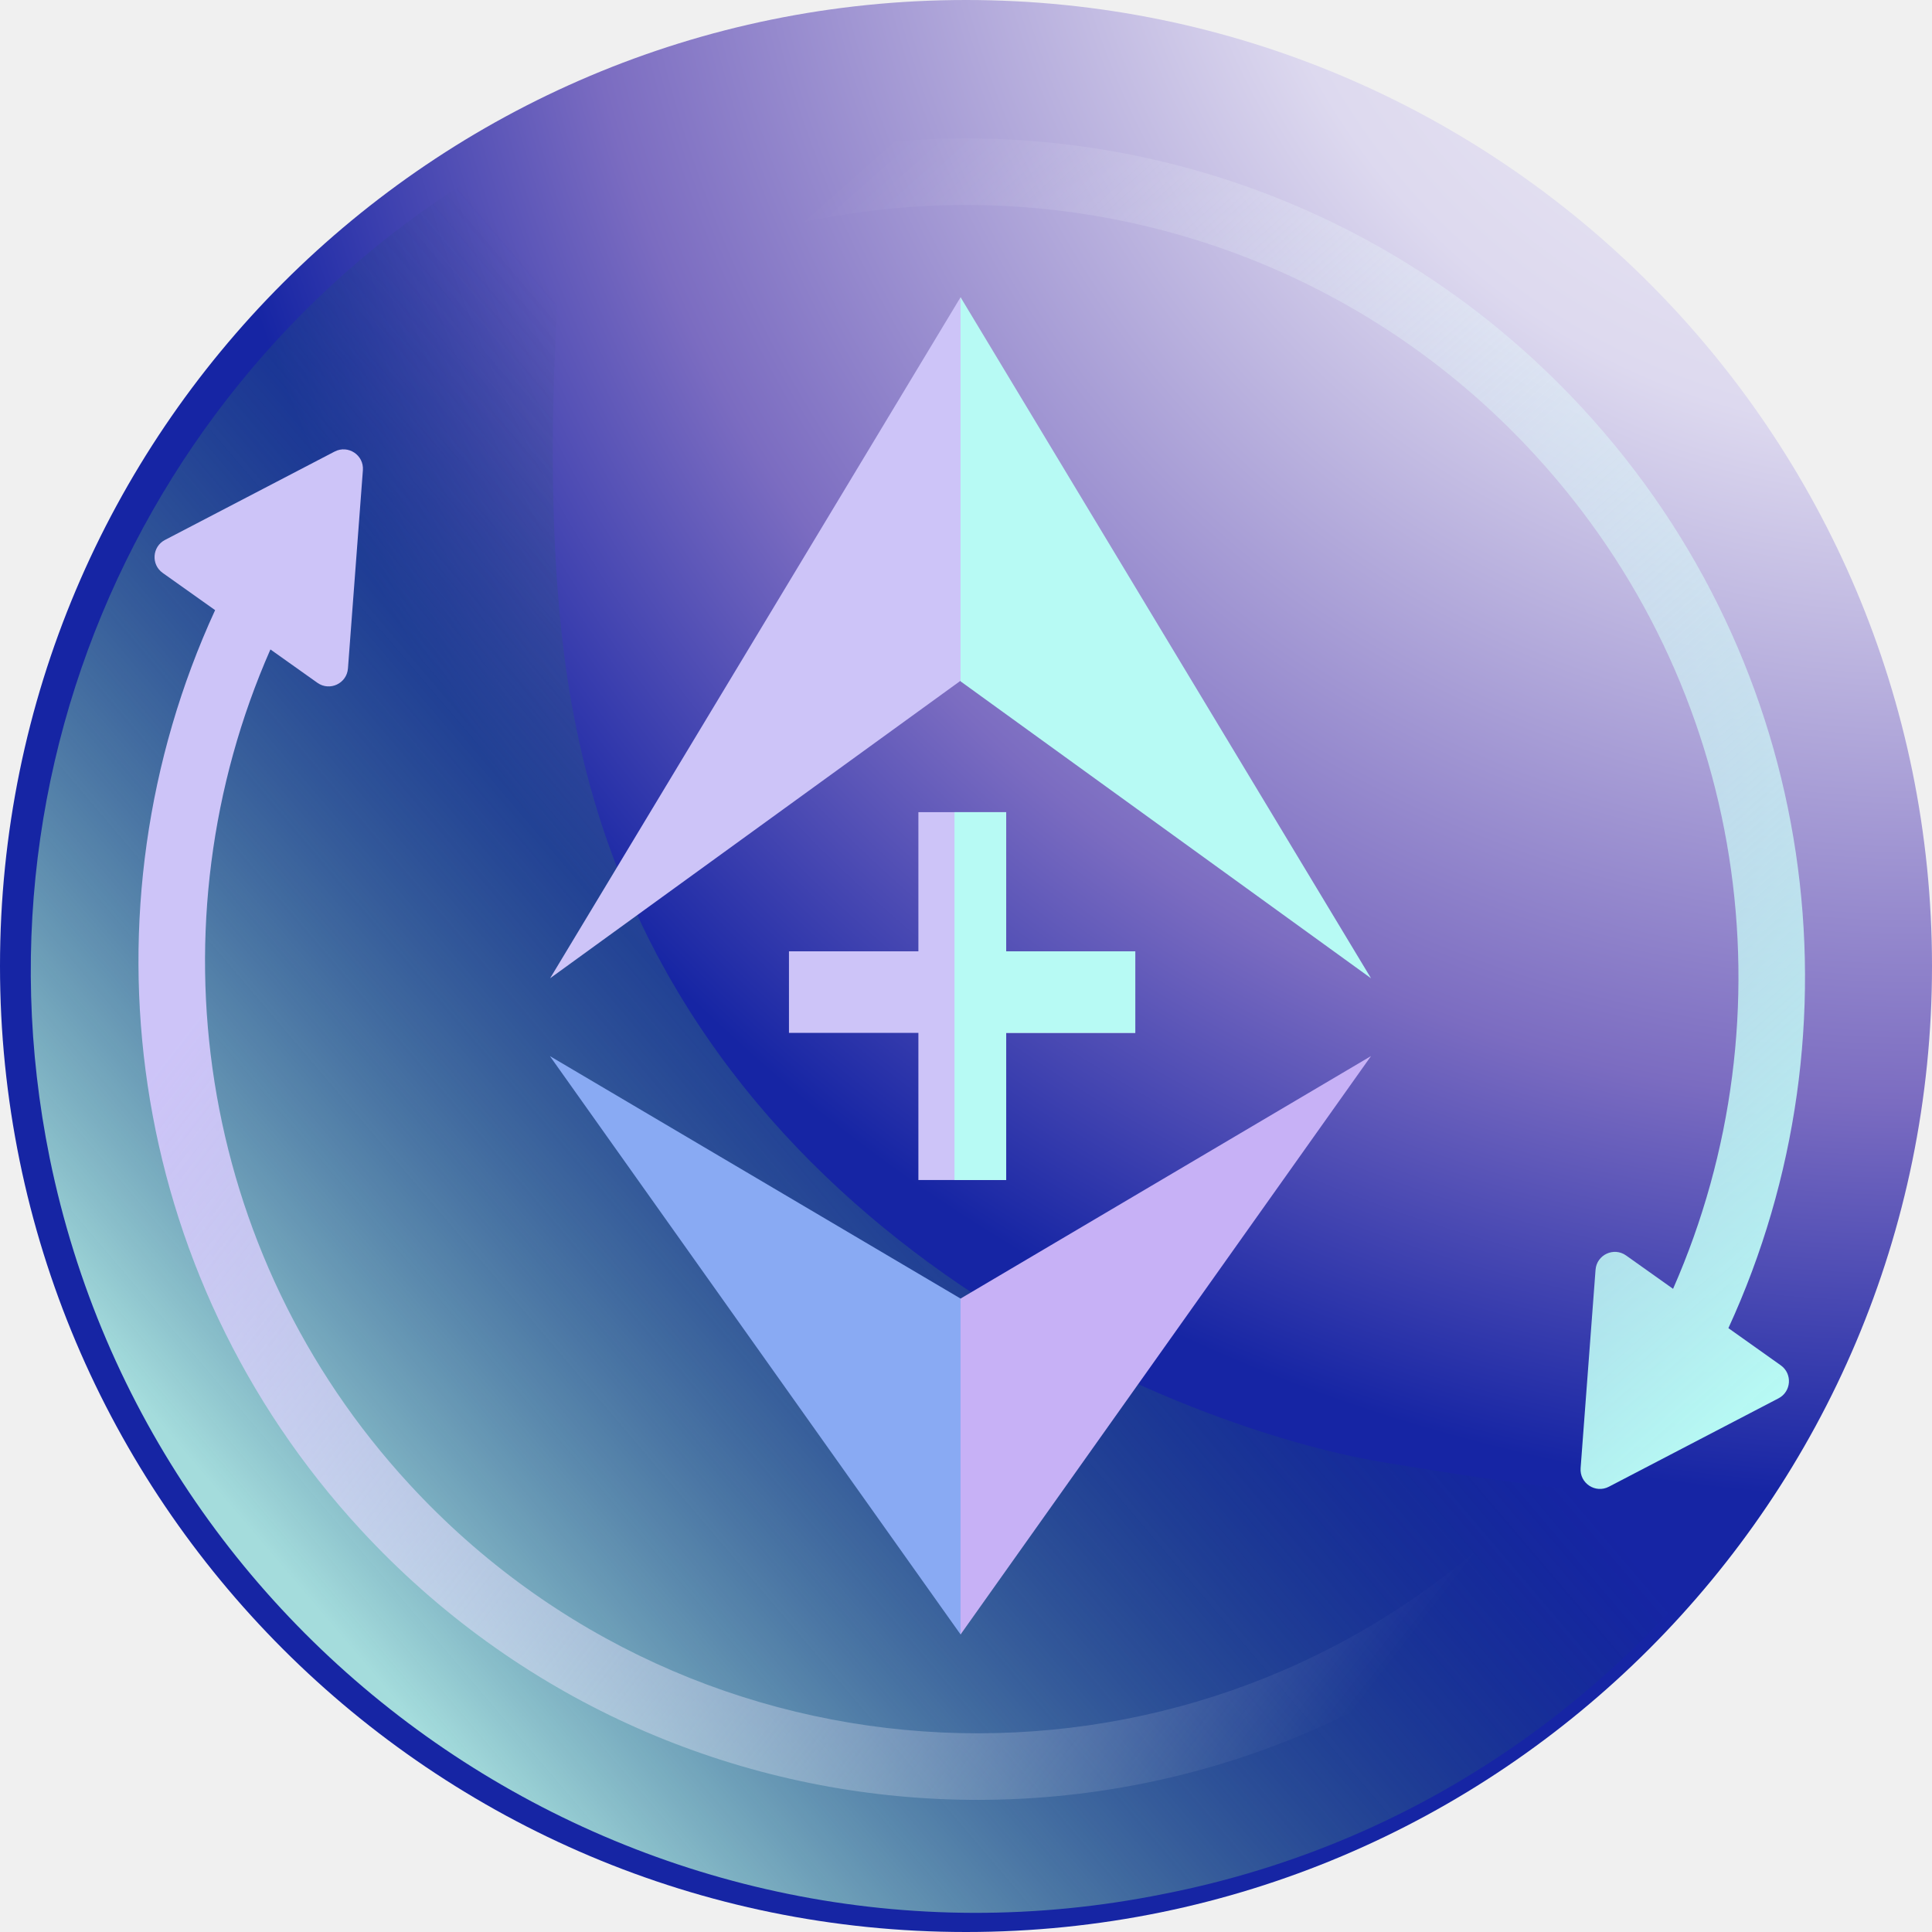
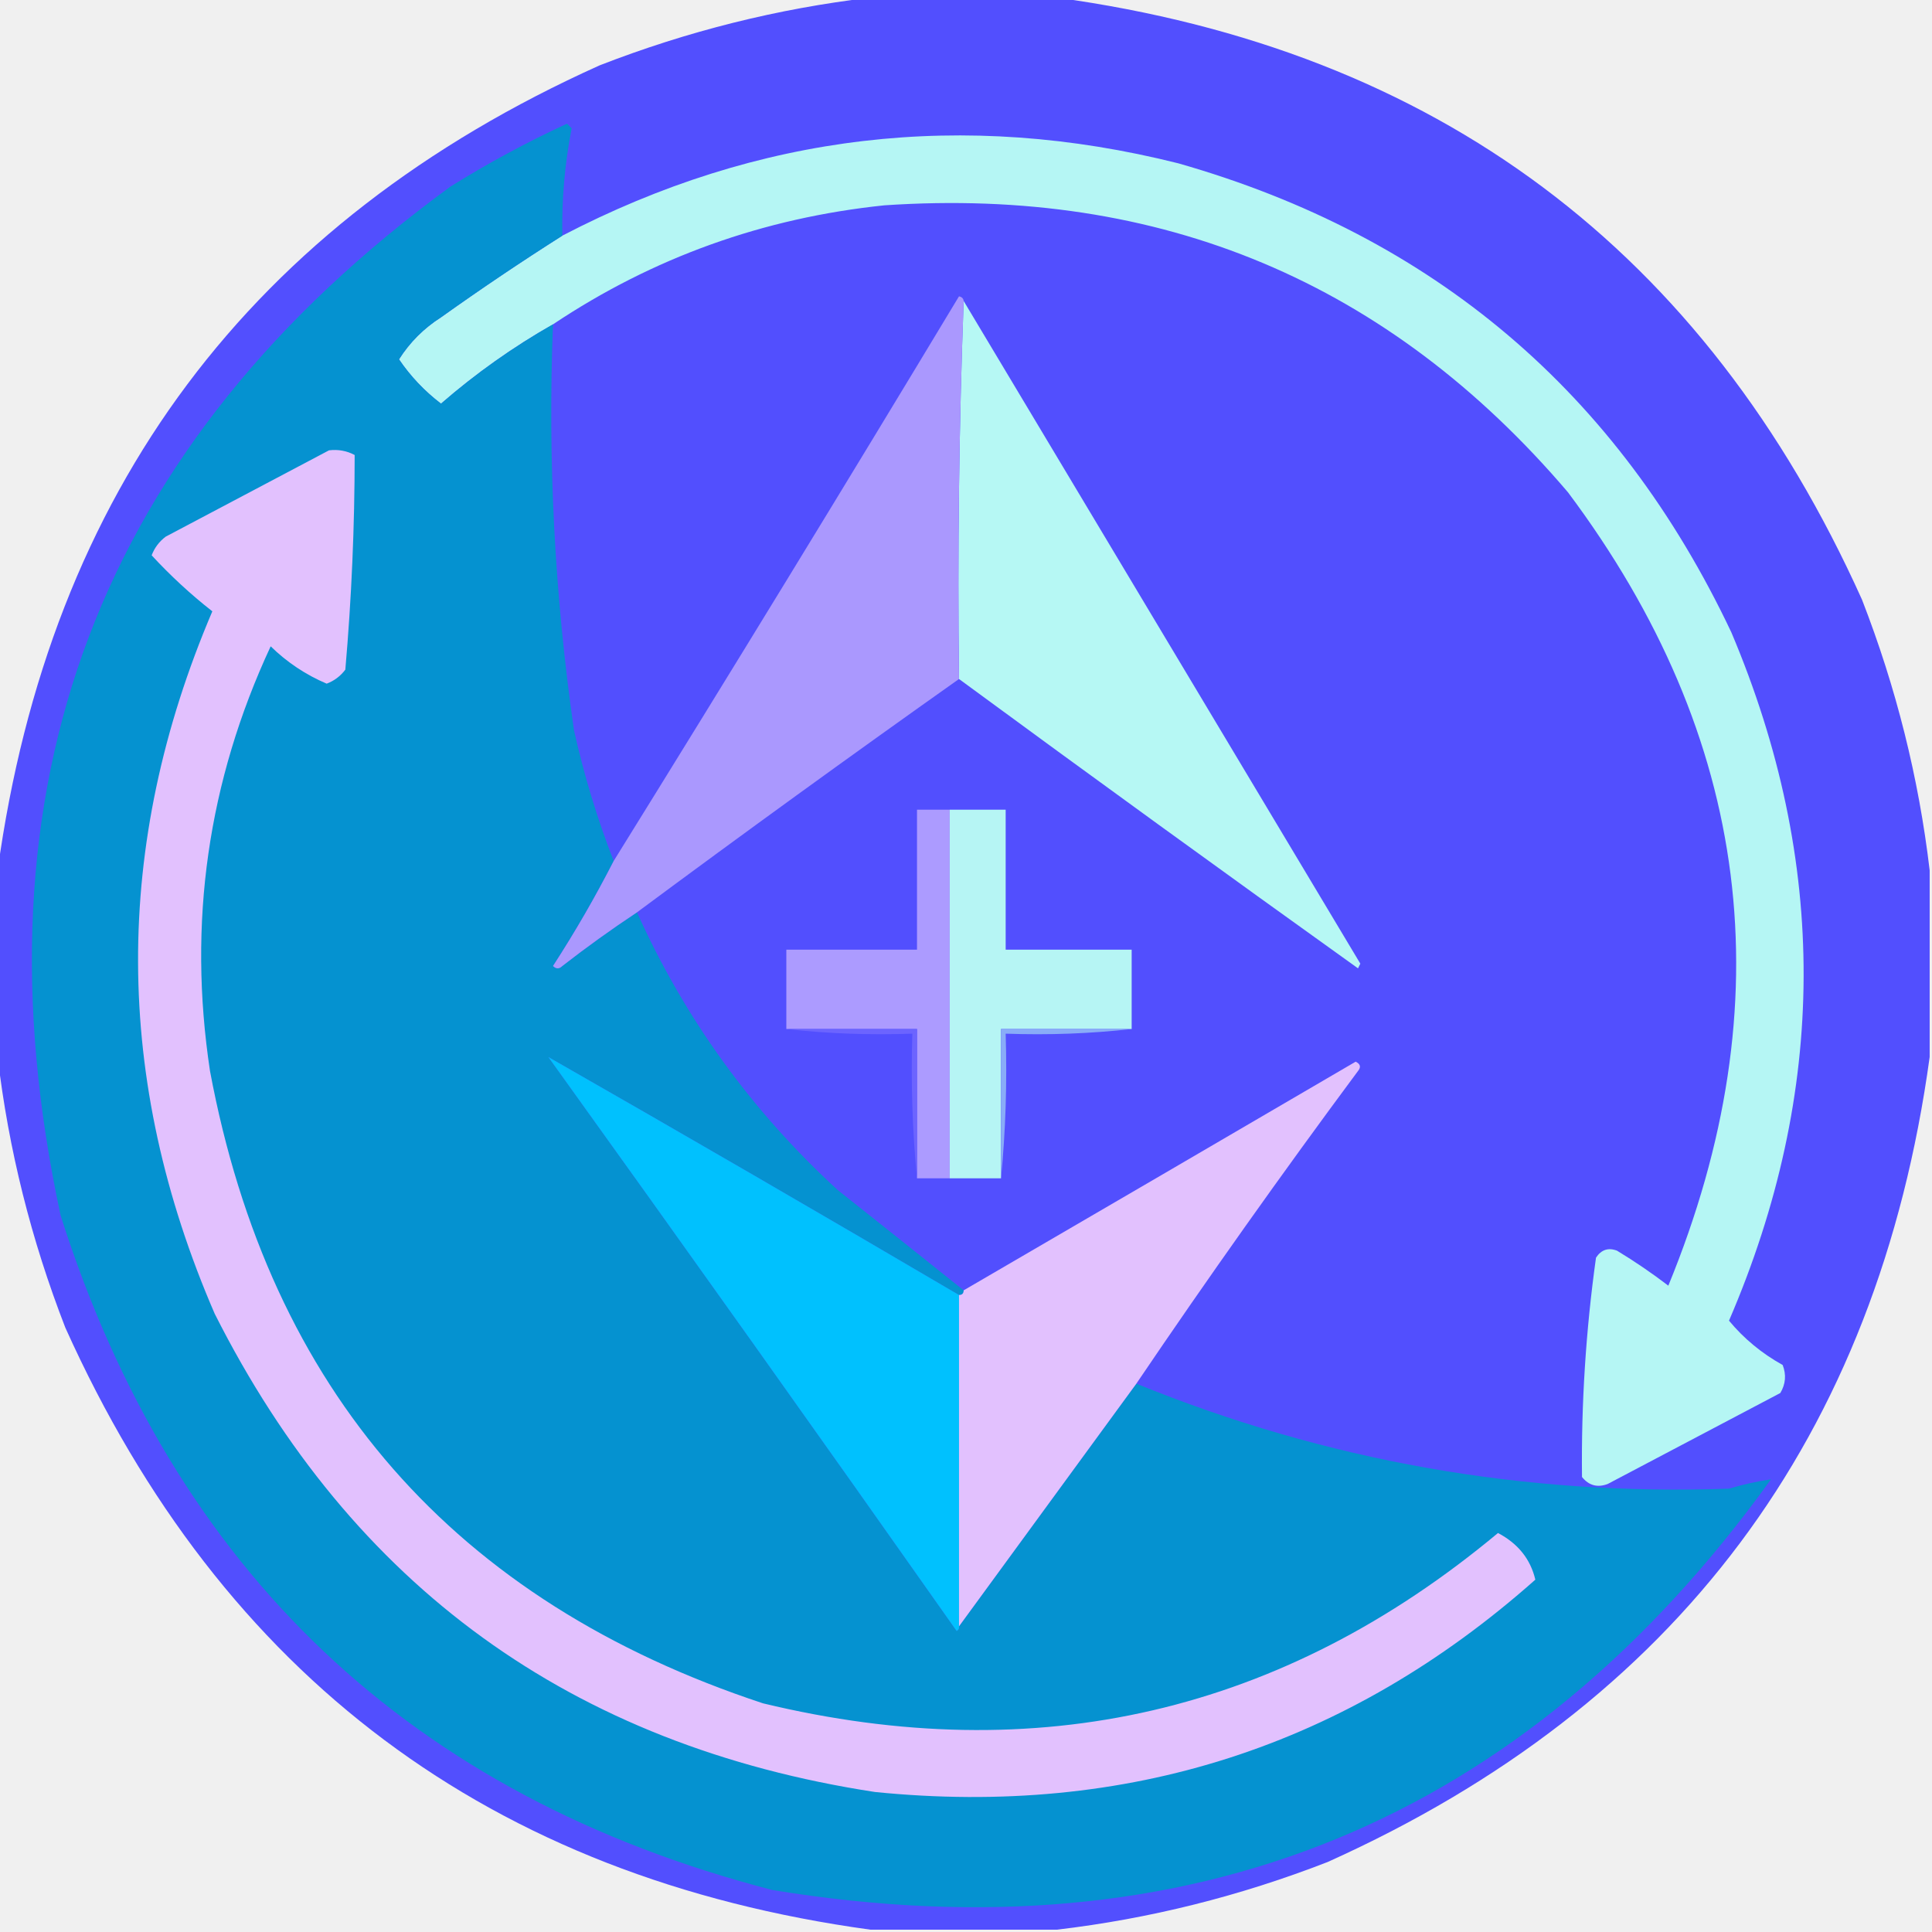
- <svg xmlns="http://www.w3.org/2000/svg" width="130" height="130" viewBox="0 0 130 130" fill="none">
-   <g clip-path="url(#clip0_10786_63496)">
-     <path d="M65 130C100.899 130 130 100.898 130 65C130 29.102 100.899 0 65 0C29.102 0 0 29.102 0 65C0 100.898 29.102 130 65 130Z" fill="url(#paint0_radial_10786_63496)" />
-     <path d="M93.001 98.38C79.76 96.174 45.787 83.272 38.801 49.098C35.307 32.539 38.606 8.32 38.606 8.32C12.719 20.217 -2.591 48.694 3.346 77.935C10.332 112.109 43.914 134.387 78.287 127.443C96.005 123.973 110.202 113.45 119.45 99.392C114.84 101.492 106.242 100.587 93.001 98.38Z" fill="url(#paint1_linear_10786_63496)" />
-     <path fill-rule="evenodd" clip-rule="evenodd" d="M116.3 89.367L119.826 91.871C120.62 92.436 120.537 93.64 119.673 94.09L108.258 100.038C107.352 100.51 106.279 99.803 106.356 98.784L107.361 85.442C107.437 84.431 108.589 83.89 109.416 84.478L112.577 86.723C120.649 68.38 117.666 46.211 103.22 30.539C83.915 9.596 51.389 8.118 30.269 27.109C30.001 27.35 29.587 27.335 29.343 27.07L27.191 24.735C26.947 24.471 26.965 24.056 27.233 23.815C50.172 3.148 85.532 4.741 106.513 27.503C122.43 44.77 125.529 69.29 116.3 89.367Z" fill="url(#paint2_linear_10786_63496)" />
-     <path fill-rule="evenodd" clip-rule="evenodd" d="M14.474 41.055L10.948 38.551C10.154 37.987 10.236 36.782 11.101 36.332L22.515 30.385C23.422 29.913 24.494 30.62 24.418 31.639L23.413 44.98C23.336 45.992 22.185 46.532 21.358 45.945L18.196 43.699C10.125 62.042 13.108 84.211 27.554 99.883C46.858 120.827 79.385 122.304 100.504 103.313C100.772 103.073 101.186 103.087 101.43 103.352L103.583 105.687C103.827 105.952 103.808 106.366 103.541 106.607C80.602 127.275 45.242 125.682 24.26 102.919C8.343 85.652 5.244 61.132 14.474 41.055Z" fill="url(#paint3_linear_10786_63496)" />
-     <g clip-path="url(#clip1_10786_63496)">
-       <path d="M64.634 20L65.237 22.05V45.369L37.016 65.825L64.634 20Z" fill="#CDC4F8" />
-       <path d="M64.634 20L92.252 65.825L64.634 45.846V20Z" fill="#B7FAF4" />
-       <path d="M64.635 87.378L64.975 87.793V108.987L64.635 109.98L37.001 71.062L64.635 87.378Z" fill="#89AAF3" />
-       <path d="M64.634 109.98V87.378L92.252 71.061L64.634 109.98Z" fill="#C7B1F6" />
-       <path d="M76.39 64.013V69.5H53.088V64.013H76.39ZM67.704 54.65V79.4H61.797V54.65H67.704Z" fill="#CDC4F8" />
-       <path fill-rule="evenodd" clip-rule="evenodd" d="M64.226 54.65H67.705V64.013H76.391V69.5H67.705V79.4H64.226V69.5V64.013V54.65Z" fill="#B7FAF4" />
-     </g>
+ <svg xmlns="http://www.w3.org/2000/svg" version="1.1" width="414px" height="414px" style="shape-rendering:geometricPrecision; text-rendering:geometricPrecision; image-rendering:optimizeQuality; fill-rule:evenodd; clip-rule:evenodd">
+   <g>
+     <path style="opacity:1" fill="#524ffe" d="M 186.5,-0.5 C 199.833,-0.5 213.167,-0.5 226.5,-0.5C 307.834,10.672 365.334,53.672 399,128.5C 406.329,147.345 411.163,166.679 413.5,186.5C 413.5,199.833 413.5,213.167 413.5,226.5C 402.328,307.834 359.328,365.334 284.5,399C 265.655,406.329 246.321,411.163 226.5,413.5C 213.167,413.5 199.833,413.5 186.5,413.5C 105.166,402.328 47.666,359.328 14,284.5C 6.671,265.655 1.837,246.321 -0.5,226.5C -0.5,213.167 -0.5,199.833 -0.5,186.5C 10.672,105.166 53.672,47.666 128.5,14C 147.345,6.671 166.679,1.837 186.5,-0.5 Z" />
  </g>
-   <defs>
-     <radialGradient id="paint0_radial_10786_63496" cx="0" cy="0" r="1" gradientUnits="userSpaceOnUse" gradientTransform="translate(130 -18.2) rotate(131.262) scale(162.131)">
-       <stop stop-color="#FBFAF5" />
-       <stop offset="0.289" stop-color="#DDD9EF" />
-       <stop offset="0.571" stop-color="#7B6CC1" />
-       <stop offset="0.738" stop-color="#1625A4" />
-     </radialGradient>
-     <linearGradient id="paint1_linear_10786_63496" x1="21.435" y1="108.367" x2="74.399" y2="63.284" gradientUnits="userSpaceOnUse">
-       <stop stop-color="#A4DCDC" />
-       <stop offset="1" stop-color="#014343" stop-opacity="0" />
-     </linearGradient>
-     <linearGradient id="paint2_linear_10786_63496" x1="125.021" y1="89.224" x2="56.5" y2="12" gradientUnits="userSpaceOnUse">
-       <stop stop-color="#B7FAF4" />
-       <stop offset="1" stop-color="white" stop-opacity="0" />
-     </linearGradient>
-     <linearGradient id="paint3_linear_10786_63496" x1="12" y1="70" x2="83.269" y2="125.293" gradientUnits="userSpaceOnUse">
-       <stop stop-color="#CDC4F8" />
-       <stop offset="1" stop-color="white" stop-opacity="0" />
-     </linearGradient>
-     <clipPath id="clip0_10786_63496">
-       <rect width="130" height="130" rx="65" fill="white" />
-     </clipPath>
-     <clipPath id="clip1_10786_63496">
-       <rect width="55.252" height="90" fill="white" transform="matrix(-1 0 0 1 92.252 20)" />
-     </clipPath>
-   </defs>
+   <g>
+     <path style="opacity:1" fill="#b5f6f4" d="M 118.5,69.5 C 109.981,74.339 101.981,80.006 94.5,86.5C 90.967,83.801 87.967,80.635 85.5,77C 87.821,73.346 90.821,70.346 94.5,68C 103.06,61.896 111.726,56.062 120.5,50.5C 162.496,28.621 206.496,23.454 252.5,35C 307.184,50.593 346.684,84.093 371,135.5C 391.82,184.708 391.654,233.875 370.5,283C 373.689,286.848 377.523,290.015 382,292.5C 382.808,294.579 382.641,296.579 381.5,298.5C 369.167,305 356.833,311.5 344.5,318C 342.299,318.825 340.466,318.325 339,316.5C 338.825,300.746 339.825,285.079 342,269.5C 343.133,267.789 344.633,267.289 346.5,268C 350.304,270.305 353.97,272.805 357.5,275.5C 382.452,214.673 375.285,158.006 336,105.5C 297.653,60.483 248.82,39.983 189.5,44C 163.594,46.688 139.927,55.188 118.5,69.5 Z" />
+   </g>
+   <g>
+     <path style="opacity:1" fill="#0592d0" d="M 120.5,50.5 C 111.726,56.062 103.06,61.896 94.5,68C 90.821,70.346 87.821,73.346 85.5,77C 87.967,80.635 90.967,83.801 94.5,86.5C 101.981,80.006 109.981,74.339 118.5,69.5C 117.353,98.658 118.853,127.658 123,156.5C 125.136,166.072 127.969,175.406 131.5,184.5C 127.569,192.19 123.236,199.69 118.5,207C 119.167,207.667 119.833,207.667 120.5,207C 125.712,202.948 131.045,199.115 136.5,195.5C 146.717,218.231 161.051,238.064 179.5,255C 188.57,262.186 197.57,269.353 206.5,276.5C 206.5,277.167 206.167,277.5 205.5,277.5C 175.933,260.125 146.6,243.125 117.5,226.5C 146.861,267.361 176.027,308.361 205,349.5C 205.399,349.272 205.565,348.938 205.5,348.5C 218.167,331.167 230.833,313.833 243.5,296.5C 284.178,313.058 326.511,320.558 370.5,319C 373.545,318.086 376.545,317.419 379.5,317C 326.673,390.389 255.34,419.722 165.5,405C 88.057,384.889 37.223,336.723 13,260.5C -6.79,168.638 21.043,95.138 96.5,40C 104.514,34.991 112.848,30.491 121.5,26.5C 121.833,26.833 122.167,27.167 122.5,27.5C 121.02,35.077 120.353,42.744 120.5,50.5 Z" />
+   </g>
+   <g>
+     <path style="opacity:1" fill="#b6f8f4" d="M 206.5,64.5 C 234.822,111.806 263.155,159.139 291.5,206.5C 291.333,206.833 291.167,207.167 291,207.5C 262.318,186.97 233.818,166.303 205.5,145.5C 205.169,118.328 205.502,91.328 206.5,64.5 Z" />
+   </g>
+   <g>
+     <path style="opacity:1" fill="#aa98fe" d="M 206.5,64.5 C 205.502,91.328 205.169,118.328 205.5,145.5C 182.285,161.934 159.285,178.601 136.5,195.5C 131.045,199.115 125.712,202.948 120.5,207C 119.833,207.667 119.167,207.667 118.5,207C 123.236,199.69 127.569,192.19 131.5,184.5C 156.392,144.397 181.059,104.064 205.5,63.5C 206.107,63.624 206.44,63.957 206.5,64.5 Z" />
+   </g>
+   <g>
+     <path style="opacity:1" fill="#e2c1fe" d="M 70.5,96.5 C 72.467,96.261 74.3,96.594 76,97.5C 75.999,112.848 75.333,128.181 74,143.5C 72.938,144.899 71.605,145.899 70,146.5C 65.501,144.584 61.501,141.917 58,138.5C 44.531,167.449 40.198,197.782 45,229.5C 57.794,297.964 97.294,343.131 163.5,365C 222.298,379.179 274.798,367.012 321,328.5C 325.303,330.774 327.969,334.107 329,338.5C 288.701,374.264 241.535,389.431 187.5,384C 122.591,374.06 75.424,339.894 46,281.5C 24.279,231.323 24.112,181.157 45.5,131C 40.866,127.368 36.533,123.368 32.5,119C 33.101,117.395 34.101,116.062 35.5,115C 47.228,108.804 58.895,102.638 70.5,96.5 Z" />
+   </g>
+   <g>
+     <path style="opacity:1" fill="#ac9bff" d="M 203.5,173.5 C 203.5,199.833 203.5,226.167 203.5,252.5C 201.167,252.5 198.833,252.5 196.5,252.5C 196.5,241.833 196.5,231.167 196.5,220.5C 187.167,220.5 177.833,220.5 168.5,220.5C 168.5,214.833 168.5,209.167 168.5,203.5C 177.833,203.5 187.167,203.5 196.5,203.5C 196.5,193.5 196.5,183.5 196.5,173.5C 198.833,173.5 201.167,173.5 203.5,173.5 Z" />
+   </g>
+   <g>
+     <path style="opacity:1" fill="#b6f5f4" d="M 203.5,173.5 C 207.5,173.5 211.5,173.5 215.5,173.5C 215.5,183.5 215.5,193.5 215.5,203.5C 224.5,203.5 233.5,203.5 242.5,203.5C 242.5,209.167 242.5,214.833 242.5,220.5C 233.167,220.5 223.833,220.5 214.5,220.5C 214.5,231.167 214.5,241.833 214.5,252.5C 210.833,252.5 207.167,252.5 203.5,252.5C 203.5,226.167 203.5,199.833 203.5,173.5 Z" />
+   </g>
+   <g>
+     <path style="opacity:1" fill="#6c64ff" d="M 168.5,220.5 C 177.833,220.5 187.167,220.5 196.5,220.5C 196.5,231.167 196.5,241.833 196.5,252.5C 195.506,242.347 195.172,232.014 195.5,221.5C 186.318,221.827 177.318,221.493 168.5,220.5 Z" />
+   </g>
+   <g>
+     <path style="opacity:1" fill="#89acf8" d="M 242.5,220.5 C 233.682,221.493 224.682,221.827 215.5,221.5C 215.828,232.014 215.494,242.347 214.5,252.5C 214.5,241.833 214.5,231.167 214.5,220.5C 223.833,220.5 233.167,220.5 242.5,220.5 Z" />
+   </g>
+   <g>
+     <path style="opacity:1" fill="#00c1fe" d="M 205.5,277.5 C 205.5,301.167 205.5,324.833 205.5,348.5C 205.565,348.938 205.399,349.272 205,349.5C 176.027,308.361 146.861,267.361 117.5,226.5C 146.6,243.125 175.933,260.125 205.5,277.5 Z" />
+   </g>
+   <g>
+     <path style="opacity:1" fill="#e2c1fe" d="M 243.5,296.5 C 230.833,313.833 218.167,331.167 205.5,348.5C 205.5,324.833 205.5,301.167 205.5,277.5C 206.167,277.5 206.5,277.167 206.5,276.5C 234.466,260.222 262.466,243.888 290.5,227.5C 291.521,228.002 291.688,228.668 291,229.5C 274.666,251.511 258.832,273.845 243.5,296.5 Z" />
+   </g>
</svg>
